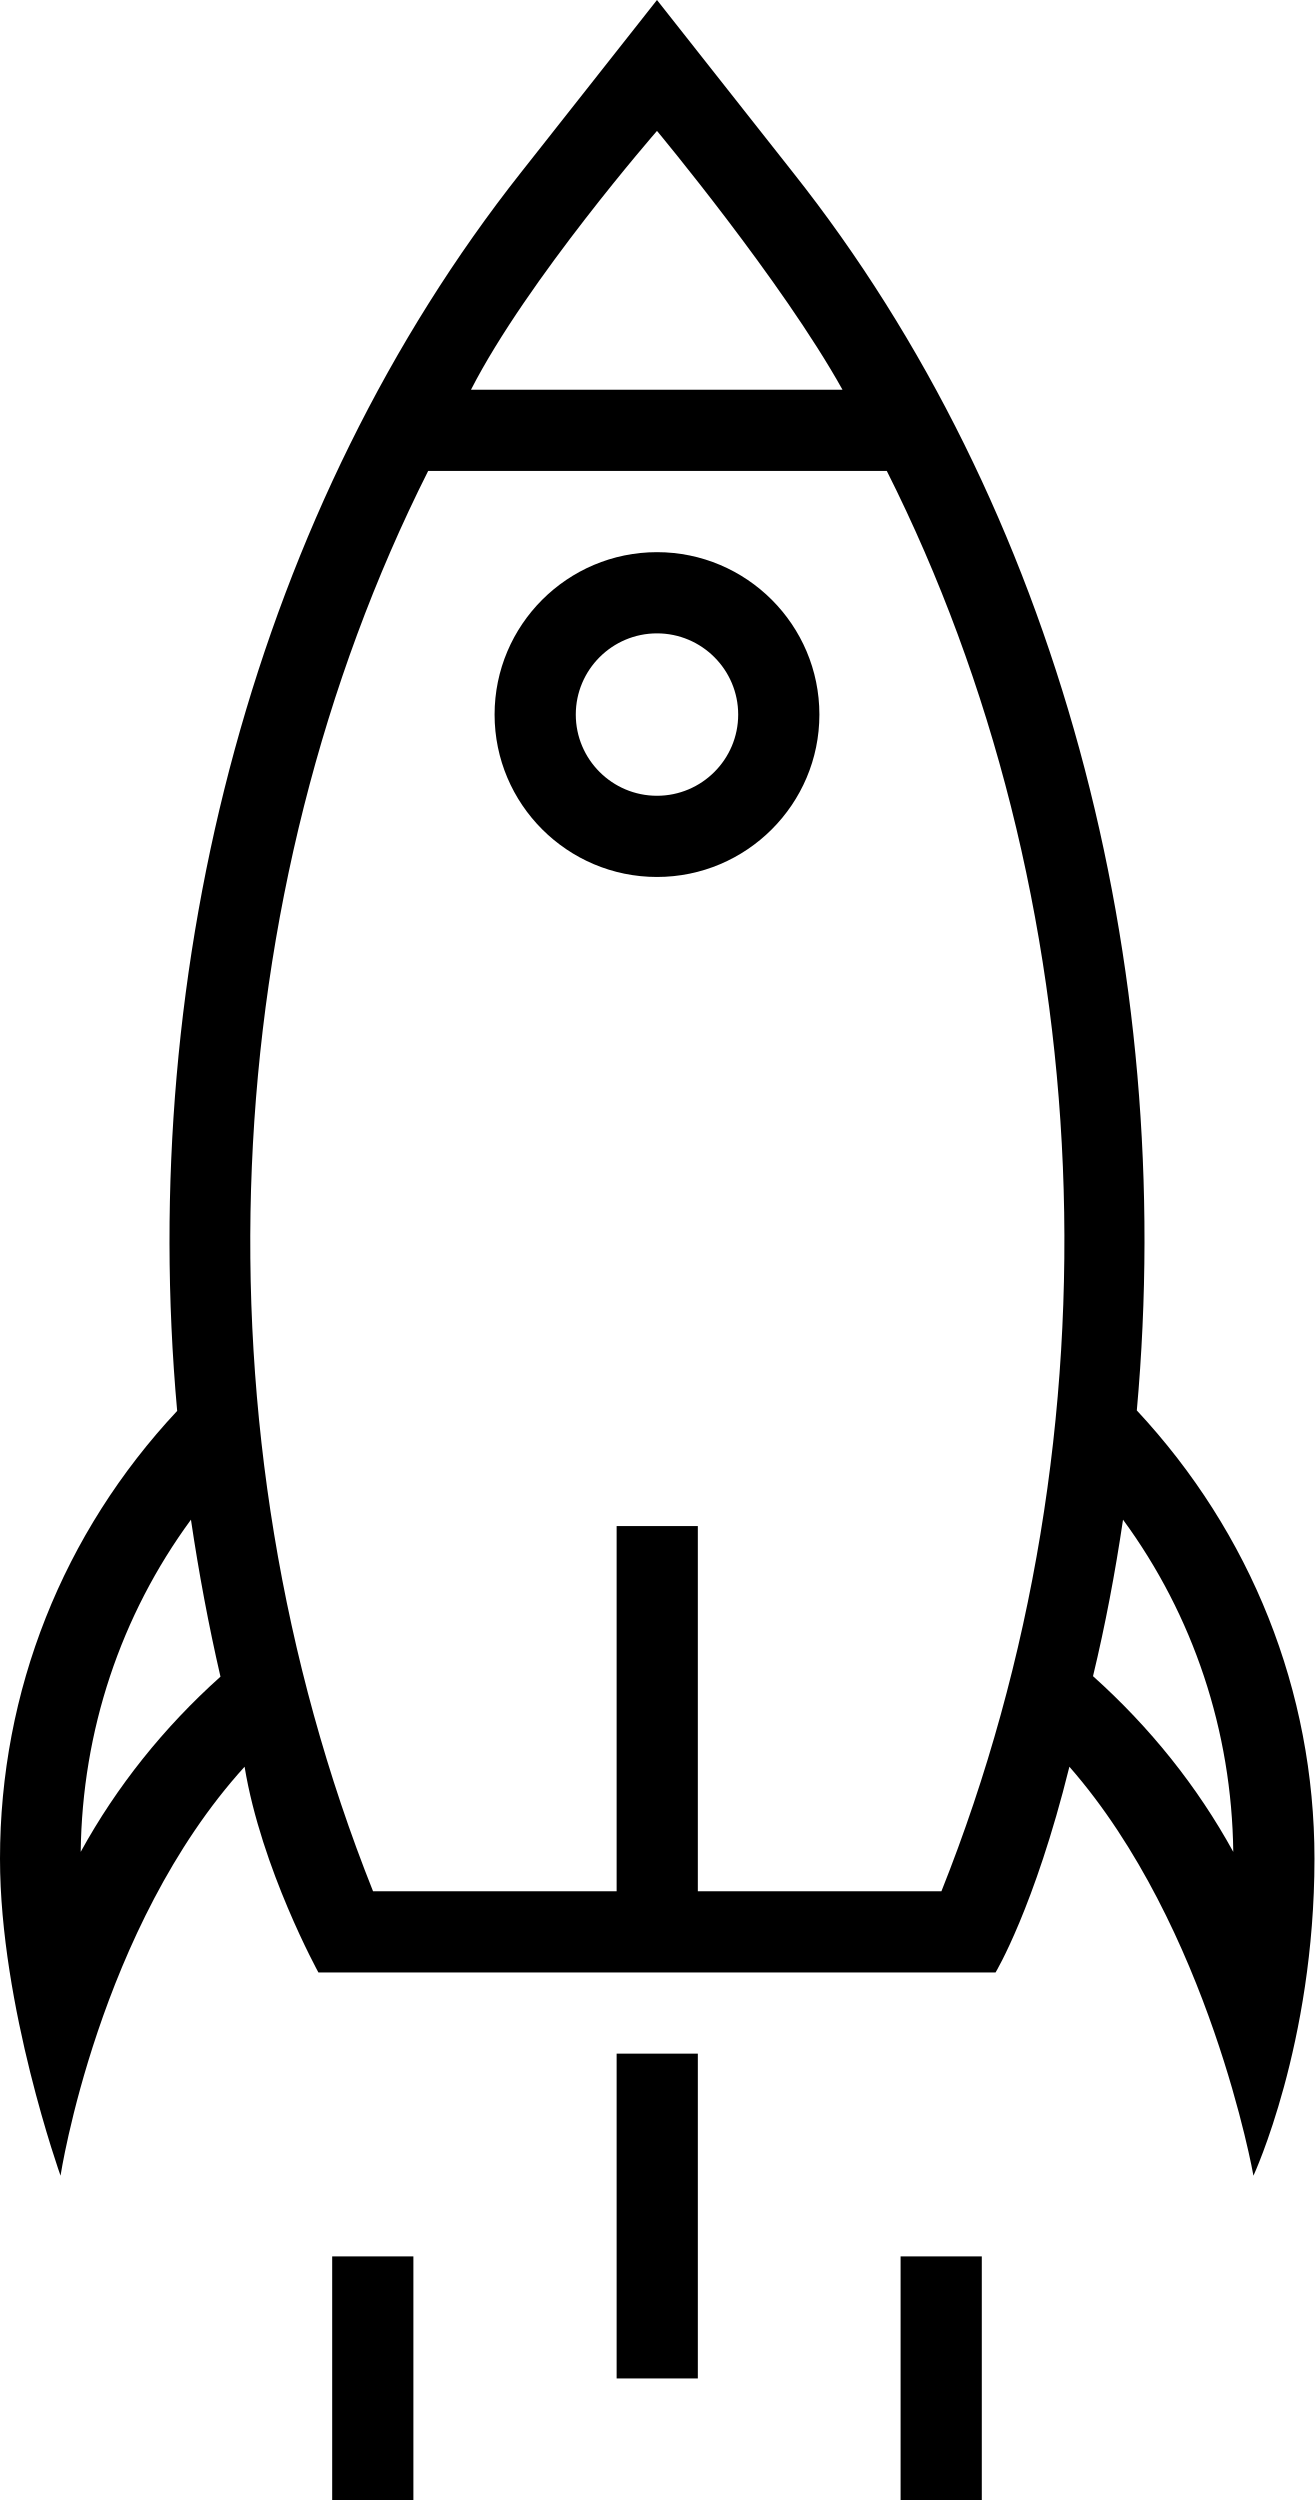
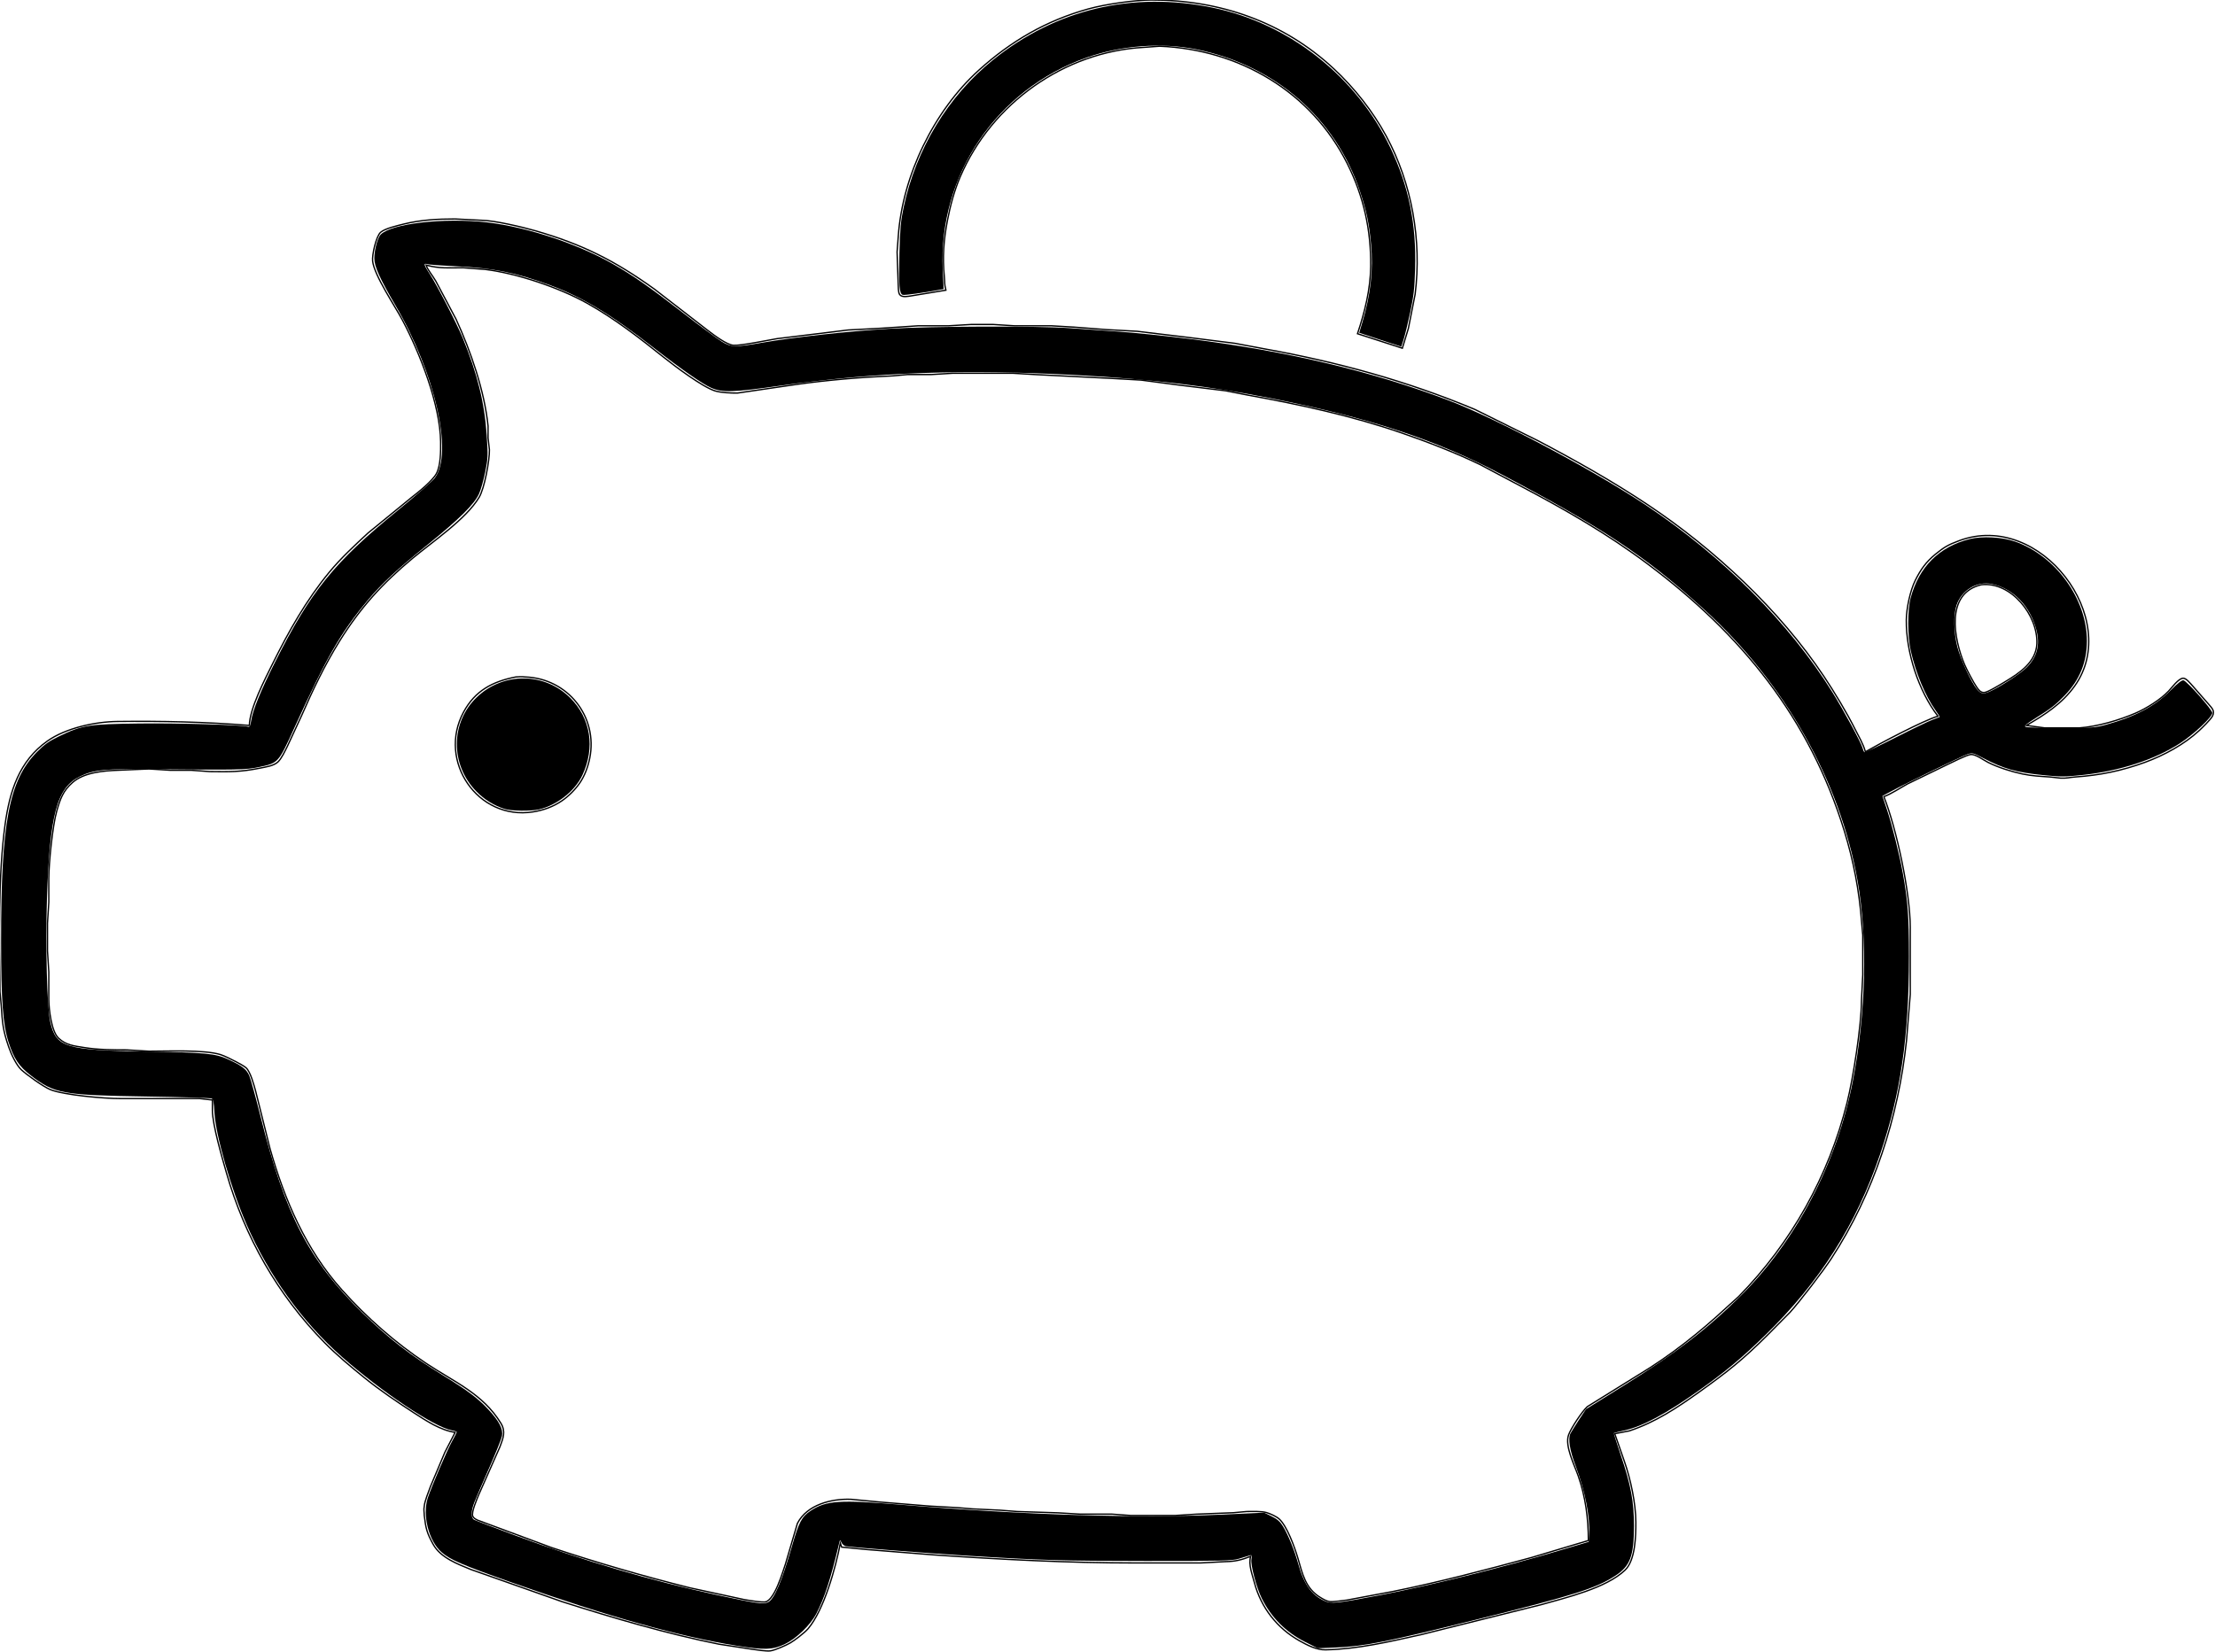
- <svg xmlns="http://www.w3.org/2000/svg" version="1.1" id="Layer_1" x="0px" y="0px" viewBox="0 0 267.1 508" style="enable-background:new 0 0 267.1 508;" xml:space="preserve">
-   <g>
-     <path d="M231,286.6c8.2-90.9-16-183.6-69.9-251.6L133.5,0l-27.6,35C52.1,103.1,27.8,195.8,36,286.7c-23.2,24.8-36,56.9-36,91   c0,30,12.3,64.4,12.3,64.4S20,391.7,49.7,359c3.4,20.7,15,41.8,15,41.8h137.6c0,0,7.9-13.1,15-41.8c28.5,32.6,37.4,83.1,37.4,83.1   s12.4-26.7,12.4-64.4C267.1,343.6,254.2,311.5,231,286.6z M16.4,376.3c0.3-24.6,8.1-48,22.4-67.5c1.6,10.8,3.6,21.5,6,31.9   C33.3,351,23.7,363,16.4,376.3z M133.5,26.6c0,0,25.4,30.5,37.7,52.6H95.7C107.1,56.9,133.5,26.6,133.5,26.6z M191.3,384.3h-49.5   v-74.2h-16.5v74.2H75.8C38.4,290.5,43.8,181.6,87,95.7h93.2C223.4,181.6,228.7,290.5,191.3,384.3z M222.1,340.6   c2.5-10.4,4.5-21,6.1-31.8c14.3,19.5,22.1,42.9,22.4,67.5C243.3,363,233.7,351,222.1,340.6z" />
-     <path d="M133.5,112.2c-18.2,0-33,14.8-33,33s14.8,33,33,33s33-14.8,33-33S151.7,112.2,133.5,112.2z M133.5,161.7   c-9.1,0-16.5-7.4-16.5-16.5s7.4-16.5,16.5-16.5s16.5,7.4,16.5,16.5S142.6,161.7,133.5,161.7z" />
-     <rect x="125.3" y="417.3" width="16.5" height="66" />
-     <rect x="183" y="458.5" width="16.5" height="49.5" />
-     <rect x="67.5" y="458.5" width="16.5" height="49.5" />
-   </g>
+ <svg xmlns="http://www.w3.org/2000/svg" width="23.319in" height="17.389in" viewBox="0 0 1679 1252" version="1.1" id="svg58">
+   <defs id="defs62" />
+   <path id="Selection #1" fill="none" stroke="black" stroke-width="1" d="M 717.00,220.00            C 715.70,214.67 716.30,214.80 715.83,210.00              714.36,194.85 715.32,181.93 718.20,167.00              720.34,155.88 723.40,144.45 727.87,134.00              751.68,78.42 806.62,39.22 866.91,35.91              866.91,35.91 879.00,35.04 879.00,35.04              939.20,37.40 993.85,69.33 1021.25,124.00              1033.67,148.78 1039.32,174.34 1039.00,202.00              1038.79,219.51 1034.50,236.49 1029.00,253.00              1029.00,253.00 1063.00,264.00 1063.00,264.00              1063.00,264.00 1067.57,249.00 1067.57,249.00              1067.57,249.00 1072.71,223.00 1072.71,223.00              1077.75,182.18 1070.35,139.29 1050.69,103.00              1040.54,84.26 1026.56,66.59 1011.00,52.09              972.87,16.57 924.54,-0.08 873.00,0.00              859.68,0.02 837.87,3.18 825.00,6.74              793.15,15.57 766.44,31.06 742.00,53.17              707.90,84.02 684.12,133.12 680.91,179.00              680.91,179.00 680.00,191.00 680.00,191.00              680.00,191.00 680.83,215.00 680.83,215.00              681.04,217.21 680.71,221.74 682.02,223.40              683.89,225.76 688.45,224.63 691.00,224.27              691.00,224.27 717.00,220.00 717.00,220.00 Z            M 189.00,550.00            C 155.75,547.31 122.42,546.61 89.00,547.00              72.07,547.20 49.97,551.94 36.00,561.78              14.39,577.00 7.32,600.12 3.87,625.00              -1.46,663.35 -0.46,712.65 0.00,752.00              0.00,752.00 0.91,762.00 0.91,762.00              1.84,775.63 2.06,780.64 6.67,794.00              8.40,799.01 12.36,807.56 16.21,811.12              20.58,815.14 32.62,823.77 38.00,826.05              47.95,830.25 79.51,832.98 91.00,832.89              91.00,832.89 141.00,832.89 141.00,832.89              141.00,832.89 151.17,832.89 151.17,832.89              151.17,832.89 161.00,834.00 161.00,834.00              161.00,834.00 161.00,842.00 161.00,842.00              161.13,853.10 168.30,877.51 171.58,889.00              185.51,937.81 210.46,981.69 246.04,1017.99              255.24,1027.37 265.79,1036.10 276.00,1044.39              288.14,1054.24 300.92,1062.84 314.00,1071.34              323.17,1077.30 334.04,1084.45 345.00,1086.00              345.00,1086.00 337.26,1101.00 337.26,1101.00              337.26,1101.00 326.31,1127.00 326.31,1127.00              324.97,1130.73 321.80,1138.41 321.60,1142.00              321.03,1144.69 321.59,1146.42 321.60,1149.00              322.74,1158.57 323.50,1162.22 328.41,1171.00              334.07,1181.12 346.87,1185.81 357.00,1189.99              357.00,1189.99 426.00,1214.34 426.00,1214.34              464.14,1226.53 505.79,1238.76 545.00,1246.60              545.00,1246.60 570.00,1250.42 570.00,1250.42              573.32,1250.87 581.07,1252.10 584.00,1251.66              587.57,1251.12 595.80,1247.52 599.00,1245.65              602.49,1243.62 609.90,1237.93 612.49,1234.91              624.53,1220.86 633.54,1188.38 637.00,1170.00              637.00,1170.00 638.00,1173.00 638.00,1173.00              638.00,1173.00 657.00,1174.83 657.00,1174.83              657.00,1174.83 708.00,1178.91 708.00,1178.91              758.56,1182.37 809.26,1185.00 860.00,1185.00              860.00,1185.00 910.00,1185.00 910.00,1185.00              910.00,1185.00 929.00,1184.00 929.00,1184.00              936.37,1183.91 941.21,1182.69 948.00,1180.00              946.21,1186.52 949.19,1193.60 950.88,1200.00              955.87,1218.88 968.07,1234.46 985.00,1244.00              990.90,1247.32 997.97,1251.02 1004.83,1250.87              1029.65,1250.32 1052.87,1244.75 1077.00,1239.42              1077.00,1239.42 1168.00,1216.71 1168.00,1216.71              1187.18,1211.26 1217.25,1204.24 1231.78,1190.48              1239.69,1182.99 1240.05,1164.31 1240.00,1154.00              1239.93,1139.69 1236.02,1121.51 1231.31,1108.00              1231.31,1108.00 1224.00,1087.00 1224.00,1087.00              1224.00,1087.00 1235.00,1084.90 1235.00,1084.90              1254.77,1078.35 1271.26,1067.39 1288.00,1055.42              1309.58,1039.99 1321.05,1030.95 1340.00,1012.00              1340.00,1012.00 1356.83,995.00 1356.83,995.00              1364.50,986.51 1382.00,963.68 1388.31,954.00              1420.46,904.62 1438.92,847.37 1445.16,789.00              1445.16,789.00 1448.00,754.00 1448.00,754.00              1448.00,754.00 1448.00,703.00 1448.00,703.00              1447.96,676.90 1437.67,628.34 1428.00,604.00              1433.76,601.87 1440.37,597.35 1446.00,594.31              1446.00,594.31 1475.00,580.22 1475.00,580.22              1478.48,578.58 1490.97,572.20 1494.00,572.03              1497.68,571.81 1503.52,576.29 1507.00,578.03              1514.73,581.89 1524.54,585.00 1533.00,586.79              1540.40,588.35 1546.58,588.58 1554.00,589.09              1554.00,589.09 1562.00,589.96 1562.00,589.96              1567.03,590.16 1568.63,589.39 1573.00,589.09              1591.73,587.80 1608.31,584.43 1626.00,577.95              1640.39,572.67 1655.73,564.36 1667.00,553.91              1669.33,551.75 1675.70,545.54 1677.05,543.00              1679.16,539.04 1676.73,536.96 1674.26,534.00              1674.26,534.00 1662.00,520.00 1662.00,520.00              1660.46,518.32 1657.29,514.20 1654.91,514.20              1651.40,514.20 1646.19,521.47 1643.83,523.96              1637.77,530.36 1627.13,537.04 1619.00,540.58              1606.47,546.03 1589.66,550.97 1576.00,551.87              1576.00,551.87 1550.00,551.87 1550.00,551.87              1550.00,551.87 1536.00,550.00 1536.00,550.00              1550.08,541.89 1563.15,533.43 1572.71,520.00              1608.60,469.57 1546.84,386.85 1485.00,409.95              1476.97,412.95 1473.72,414.74 1467.00,420.26              1459.96,426.05 1455.85,431.85 1451.81,440.00              1447.91,447.84 1445.11,461.23 1445.00,470.00              1444.72,494.21 1454.21,523.84 1469.00,543.00              1458.41,546.02 1424.73,563.82 1414.00,570.00              1412.35,563.93 1409.05,558.60 1406.25,553.00              1399.85,540.22 1390.61,524.92 1382.67,513.00              1348.90,462.35 1299.53,416.35 1249.00,382.67              1222.18,364.79 1194.48,349.24 1166.00,334.22              1166.00,334.22 1118.00,310.42 1118.00,310.42              1066.58,288.85 1013.80,274.46 959.00,264.58              959.00,264.58 936.00,260.27 936.00,260.27              936.00,260.27 900.00,255.72 900.00,255.72              900.00,255.72 862.00,251.17 862.00,251.17              862.00,251.17 839.00,249.91 839.00,249.91              839.00,249.91 814.00,248.00 814.00,248.00              814.00,248.00 797.00,247.00 797.00,247.00              797.00,247.00 769.00,247.00 769.00,247.00              769.00,247.00 753.00,246.00 753.00,246.00              753.00,246.00 736.00,246.00 736.00,246.00              736.00,246.00 719.00,247.00 719.00,247.00              719.00,247.00 696.00,247.00 696.00,247.00              696.00,247.00 681.00,248.00 681.00,248.00              681.00,248.00 667.00,248.91 667.00,248.91              667.00,248.91 643.00,250.17 643.00,250.17              643.00,250.17 589.00,256.75 589.00,256.75              582.05,257.91 561.84,262.13 556.00,261.78              550.90,261.47 541.20,254.05 537.00,250.87              537.00,250.87 496.00,219.14 496.00,219.14              465.92,197.58 441.54,185.25 406.00,175.00              396.12,172.15 374.84,167.12 365.00,167.00              365.00,167.00 345.00,166.00 345.00,166.00              331.89,165.98 318.75,166.69 306.00,169.87              301.47,171.00 291.84,173.18 288.51,176.11              285.05,179.15 281.91,193.41 282.46,198.00              283.78,209.05 299.35,231.87 305.22,243.00              318.30,267.79 333.67,306.82 334.00,335.00              334.08,341.91 334.09,352.81 330.84,359.00              327.96,364.49 317.16,373.14 312.00,377.12              312.00,377.12 279.00,404.09 279.00,404.09              268.73,413.61 258.39,423.15 249.46,434.00              232.11,455.08 218.84,478.66 206.75,503.00              200.80,514.99 189.28,537.13 189.00,550.00 Z            M 323.00,201.00            C 333.57,203.80 340.28,202.98 351.00,203.00              351.00,203.00 368.00,204.29 368.00,204.29              392.16,207.30 423.77,218.02 445.00,229.86              465.73,241.43 484.52,256.01 503.00,270.80              511.32,277.46 532.38,293.36 542.00,296.36              546.51,297.76 554.21,298.05 559.00,298.00              559.00,298.00 604.00,291.42 604.00,291.42              628.20,288.00 652.61,286.02 677.00,284.96              677.00,284.96 688.00,283.96 688.00,283.96              688.00,283.96 706.00,283.96 706.00,283.96              706.00,283.96 722.00,283.00 722.00,283.00              722.00,283.00 768.00,283.00 768.00,283.00              768.00,283.00 785.00,284.00 785.00,284.00              785.00,284.00 843.00,286.91 843.00,286.91              843.00,286.91 865.00,288.17 865.00,288.17              865.00,288.17 893.00,291.85 893.00,291.85              893.00,291.85 929.00,296.27 929.00,296.27              929.00,296.27 946.00,299.58 946.00,299.58              985.12,306.63 1024.34,315.16 1062.00,328.08              1081.51,334.77 1103.48,343.29 1122.00,352.26              1122.00,352.26 1153.00,368.70 1153.00,368.70              1186.74,386.53 1218.38,404.66 1249.00,427.63              1320.14,480.98 1371.69,544.38 1398.02,630.00              1404.96,652.54 1409.37,675.49 1411.09,699.00              1411.09,699.00 1412.00,709.00 1412.00,709.00              1412.00,709.00 1412.00,739.00 1412.00,739.00              1412.00,739.00 1411.00,759.00 1411.00,759.00              1410.97,777.56 1404.70,817.63 1400.11,836.00              1386.21,891.60 1358.09,942.05 1317.96,982.99              1317.96,982.99 1309.00,991.09 1309.00,991.09              1288.47,1010.21 1266.11,1027.93 1242.00,1042.40              1242.00,1042.40 1203.18,1066.52 1203.18,1066.52              1199.28,1070.01 1190.73,1083.00 1188.97,1088.00              1186.03,1096.36 1193.45,1110.79 1196.31,1119.00              1201.83,1134.85 1204.00,1151.25 1204.00,1168.00              1204.00,1168.00 1161.00,1180.85 1161.00,1180.85              1126.28,1190.25 1091.27,1199.49 1056.00,1206.60              1056.00,1206.60 1021.00,1213.15 1021.00,1213.15              1018.17,1213.49 1010.48,1214.61 1008.00,1214.30              1005.51,1213.99 1003.13,1212.53 1001.00,1211.26              989.38,1204.36 987.18,1192.80 983.71,1181.00              981.40,1173.19 975.54,1156.92 969.62,1151.63              967.52,1149.75 962.74,1147.56 960.00,1146.79              956.18,1145.70 949.17,1145.95 945.00,1146.00              945.00,1146.00 935.00,1146.91 935.00,1146.91              935.00,1146.91 907.00,1148.00 907.00,1148.00              907.00,1148.00 891.00,1149.00 891.00,1149.00              891.00,1149.00 857.00,1149.00 857.00,1149.00              857.00,1149.00 843.00,1148.00 843.00,1148.00              843.00,1148.00 819.00,1148.00 819.00,1148.00              819.00,1148.00 802.00,1147.00 802.00,1147.00              802.00,1147.00 771.00,1146.00 771.00,1146.00              771.00,1146.00 758.00,1145.00 758.00,1145.00              758.00,1145.00 737.00,1144.00 737.00,1144.00              737.00,1144.00 726.00,1143.09 726.00,1143.09              726.00,1143.09 705.00,1141.91 705.00,1141.91              705.00,1141.91 667.00,1138.83 667.00,1138.83              667.00,1138.83 645.00,1136.74 645.00,1136.74              630.13,1136.20 611.72,1140.81 604.44,1155.00              604.44,1155.00 595.33,1186.00 595.33,1186.00              593.15,1192.56 590.47,1201.00 587.20,1207.00              585.85,1209.48 583.48,1213.36 580.71,1214.39              578.40,1215.25 567.00,1213.27 564.00,1212.75              564.00,1212.75 523.00,1203.87 523.00,1203.87              487.63,1195.03 452.59,1184.86 418.00,1173.33              418.00,1173.33 362.04,1152.56 362.04,1152.56              360.65,1151.88 359.07,1151.10 358.38,1149.61              357.05,1146.72 361.71,1136.14 363.01,1133.00              363.01,1133.00 378.94,1097.00 378.94,1097.00              381.42,1090.39 383.55,1085.38 379.64,1079.00              365.88,1056.55 344.10,1047.72 323.00,1033.65              299.44,1017.93 278.02,999.06 259.17,978.00              231.83,947.46 215.78,909.95 204.71,871.00              204.71,871.00 193.71,827.00 193.71,827.00              192.43,822.45 189.90,812.78 186.59,809.63              185.17,808.29 180.89,806.05 179.00,805.03              176.30,803.56 169.78,800.35 167.00,799.52              154.41,795.75 127.18,797.02 113.00,797.00              113.00,797.00 96.00,796.00 96.00,796.00              85.39,795.98 74.49,795.95 64.00,794.25              56.53,793.03 50.17,792.59 44.39,787.13              38.96,782.01 37.09,765.39 37.00,758.00              37.00,758.00 37.00,737.00 37.00,737.00              37.00,737.00 36.00,721.00 36.00,721.00              36.00,721.00 36.00,700.00 36.00,700.00              36.00,700.00 37.00,684.00 37.00,684.00              37.00,684.00 37.00,666.00 37.00,666.00              37.02,654.35 39.86,625.94 43.00,615.00              45.57,606.03 47.63,599.67 55.04,593.22              63.91,585.49 78.75,584.36 90.00,583.97              90.00,583.97 113.00,583.00 113.00,583.00              113.00,583.00 129.00,584.00 129.00,584.00              129.00,584.00 145.00,584.00 145.00,584.00              145.00,584.00 159.00,585.00 159.00,585.00              173.97,585.17 182.07,585.40 197.00,582.40              201.26,581.54 207.46,580.72 210.67,577.70              213.40,575.14 216.03,569.44 217.75,566.00              217.75,566.00 228.42,543.00 228.42,543.00              236.90,523.45 246.15,504.10 257.42,486.00              273.34,460.44 289.87,442.32 313.00,423.08              328.13,410.50 353.38,393.49 363.22,377.00              367.22,370.30 371.17,349.00 370.99,341.00              370.99,341.00 369.96,332.00 369.96,332.00              369.96,332.00 369.96,323.00 369.96,323.00              367.26,296.41 356.80,266.19 345.69,242.00              345.69,242.00 330.28,213.00 330.28,213.00              328.25,209.47 323.74,203.97 323.00,201.00 Z            M 1502.00,443.32            C 1524.63,440.86 1544.83,466.63 1543.96,488.00              1543.39,502.02 1530.92,510.20 1520.00,516.80              1517.17,518.51 1506.71,524.95 1504.04,525.05              1501.26,525.16 1499.80,523.02 1498.36,520.98              1496.11,517.81 1490.80,507.70 1489.23,504.00              1481.10,484.82 1474.17,449.66 1502.00,443.32 Z            M 391.00,513.24            C 373.40,516.69 360.12,523.57 351.32,540.00              331.54,576.95 362.00,622.13 404.00,615.56              412.05,614.30 419.24,611.71 426.00,607.10              430.90,603.76 435.80,598.85 439.22,594.00              443.12,588.46 445.65,581.61 447.00,575.00              453.45,543.32 430.26,514.29 398.00,513.24              395.36,512.94 393.60,513.11 391.00,513.24 Z" />
+   <path style="stroke-width:1.363" d="m 745.402,1663.827 c -58.381,-9.314 -131.201,-29.748 -227.386,-63.809 -51.377,-18.194 -63.018,-23.217 -71.878,-31.016 -12.781,-11.251 -19.403,-37.417 -13.814,-54.587 3.723,-11.436 19.216,-47.619 24.529,-57.284 2.656,-4.831 4.829,-9.125 4.829,-9.542 0,-0.416 -2.3,-1.177 -5.11,-1.69 -17.633,-3.218 -70.805,-38.794 -111.085,-74.324 -39.877,-35.175 -73.67,-82.121 -96.245,-133.707 -15.539,-35.509 -31.275,-90.321 -32.5,-113.205 -0.557,-10.397 -1.177,-13.418 -2.913,-14.192 -1.213,-0.54 -30.721,-1.439 -65.573,-1.998 C 62.987,1107.108 55.058,1105.662 31.061,1087.096 19.064,1077.815 13.94,1070.105 8.581,1053.276 2.914,1035.48 1.147,1011.385 1.112,951.468 1.042,831.575 9.128,788.787 37.239,760.309 c 7.84,-7.942 12.206,-11.041 22.554,-16.009 23.581,-11.321 29.448,-12.256 80.968,-12.908 39.458,-0.499 103.551,1.385 109.879,3.23 1.755,0.512 2.427,-0.725 3.187,-5.865 1.57,-10.623 9.724,-30.696 24.004,-59.093 36.283,-72.154 59.696,-101.086 124.711,-154.111 18.064,-14.733 34.729,-29.35 37.033,-32.484 18.573,-25.256 0.209,-105.683 -39.778,-174.207 -16.095,-27.581 -21.514,-39.638 -21.452,-47.722 0.057,-7.405 2.144,-16.489 5.103,-22.217 5.8,-11.226 54.963,-18.52 100.718,-14.943 40.997,3.205 96.167,20.645 134.806,42.614 20.31,11.547 37.407,23.457 70.998,49.456 17.519,13.559 35.337,26.765 39.597,29.347 9.476,5.743 13.455,5.831 41.52,0.917 30.694,-5.374 85.558,-11.409 126.665,-13.934 43.483,-2.67 150.239,-3.056 183.286,-0.663 11.242,0.814 33.319,2.369 49.058,3.456 15.739,1.087 48.547,4.469 72.906,7.516 98.19,12.282 184.302,32.786 261.643,62.3 48.076,18.346 145.673,70.216 198.877,105.698 77.873,51.933 145,119.297 188.41,189.073 11.235,18.059 29.217,51.272 30.441,56.225 0.511,2.068 1.407,4.055 1.99,4.416 0.583,0.36 14.773,-6.318 31.532,-14.842 16.76,-8.524 33.538,-16.598 37.285,-17.944 3.748,-1.346 7.009,-2.584 7.248,-2.753 0.239,-0.168 -1.684,-3.279 -4.274,-6.912 -10.229,-14.353 -19.666,-36.991 -24.91,-59.753 -3.399,-14.754 -3.474,-41.562 -0.151,-53.828 8.517,-31.437 28.714,-51.584 59.553,-59.406 12.679,-3.216 32.851,-2.112 46.017,2.518 41.012,14.423 72.549,58.078 72.549,100.427 0,21.343 -7.338,39.44 -22.255,54.882 -9.771,10.116 -13.619,13.114 -30.041,23.409 -9.893,6.202 -11.63,7.773 -9.539,8.628 1.406,0.575 17.58,1.045 35.943,1.045 30.674,0 34.328,-0.257 44.97,-3.159 29.354,-8.005 49.832,-18.884 65.485,-34.786 6.996,-7.108 11.354,-10.53 13.004,-10.213 3.406,0.656 29.167,29.756 29.167,32.948 0,4.105 -18.702,21.681 -32.71,30.74 -25.585,16.546 -60.617,27.952 -98.371,32.029 -17.887,1.932 -22.097,1.95 -39.519,0.172 -27.455,-2.801 -40.22,-6.408 -60.786,-17.174 -10.38,-5.434 -11.054,-5.599 -16.115,-3.951 -5.25,1.71 -59.757,28.184 -76.969,37.385 l -9.001,4.811 4.686,13.976 c 5.024,14.981 12.479,44.857 15.9,63.715 5.143,28.352 6.274,43.581 6.274,84.49 0,81.255 -8.323,138.485 -29.035,199.637 -24.129,71.242 -60.981,129.343 -116.255,183.286 -23.779,23.207 -40.023,36.736 -67.539,56.256 -32.696,23.194 -56.581,35.971 -74.705,39.965 -5.621,1.239 -10.433,2.436 -10.694,2.66 -0.26,0.225 2.916,10.416 7.058,22.647 10.129,29.911 13.305,47 13.25,71.297 -0.07,30.716 -3.805,40.585 -19.112,50.487 -19.448,12.581 -41.44,19.54 -136.995,43.352 -94.213,23.477 -115.804,27.794 -145.13,29.019 l -18.397,0.768 -12.724,-6.418 c -19.396,-9.784 -34.186,-24.644 -43.775,-43.982 -5.381,-10.852 -11.429,-33.671 -10.477,-39.533 0.702,-4.328 0.533,-4.611 -2.244,-3.766 -1.652,0.503 -6.376,1.946 -10.498,3.209 -6.695,2.05 -16.732,2.292 -94.028,2.267 -83.79,-0.027 -106.041,-0.696 -183.286,-5.51 -37.489,-2.336 -115.805,-8.495 -120.039,-9.44 -1.565,-0.349 -3.488,-2.028 -4.274,-3.731 -1.408,-3.049 -1.444,-3.034 -2.397,0.992 -8.383,35.44 -14.692,54.926 -22.946,70.862 -5.925,11.44 -20.076,25.156 -31.772,30.796 -12.163,5.864 -20.702,6.195 -47.917,1.853 z m 31.115,-44.257 c 6.165,-3.299 13.777,-21.281 23.928,-56.528 7.072,-24.555 9.848,-29.8 18.971,-35.842 15.588,-10.325 29.235,-11.244 90.601,-6.101 125.205,10.494 238.455,13.986 325.2,10.027 l 42.435,-1.937 7.566,3.702 c 5.721,2.799 8.521,5.265 11.485,10.113 5.187,8.485 11.608,24.286 15.341,37.754 5.775,20.835 13.594,31.884 26.649,37.66 6.946,3.072 12.243,2.53 55.09,-5.644 50.892,-9.709 122.963,-27.619 182.605,-45.378 l 29.299,-8.724 0.438,-7.353 c 1.061,-17.827 -4.136,-44.327 -13.572,-69.2 -6.02,-15.869 -7.933,-27.753 -5.309,-32.977 0.909,-1.811 4.818,-8.089 8.686,-13.951 l 7.032,-10.659 38.215,-23.84 c 52.743,-32.903 84.006,-56.889 117.767,-90.356 56.589,-56.095 97.716,-134.767 113.696,-217.487 13.342,-69.065 15.124,-143.93 4.816,-202.307 -17.988,-101.879 -73.845,-200.573 -155.554,-274.851 -58.647,-53.314 -100.883,-81.443 -204.792,-136.392 -65.907,-34.853 -133.067,-56.983 -233.025,-76.785 -61.228,-12.13 -120.605,-19.237 -194.188,-23.245 -115.3,-6.28 -204.401,-3.128 -301.843,10.679 -47.56,6.739 -58.037,7.048 -69.352,2.043 -8.931,-3.95 -30.624,-19.08 -58.062,-40.495 -42.998,-33.559 -72.023,-51.119 -104.248,-63.07 -34.352,-12.741 -57.508,-17.435 -94.709,-19.201 -14.615,-0.694 -27.953,-1.681 -29.639,-2.194 -4.266,-1.298 -3.873,0.44 2.245,9.905 7.458,11.54 27.566,50.533 33.392,64.756 14.719,35.931 22.094,65.805 24.195,98.006 1.386,21.251 1.292,23.644 -1.48,37.475 -1.629,8.126 -4.459,18.061 -6.29,22.078 -4.75,10.421 -19.955,25.501 -51.039,50.621 -32.26,26.071 -47.071,39.812 -61.499,57.057 -27.21,32.522 -41.439,57.27 -74.124,128.924 -16.276,35.68 -16.006,35.383 -36.08,39.663 -12.672,2.701 -22.176,2.887 -104.248,2.041 -51.178,-0.528 -62.514,0.565 -76.421,7.369 -23.176,11.339 -30.429,38.262 -33.226,123.333 -1.589,48.329 0.079,110.733 3.341,124.97 5.847,25.523 15.163,28.412 95.975,29.761 61.369,1.024 70.812,1.929 84.07,8.055 13.8,6.376 18.167,9.755 21.051,16.287 1.354,3.067 6.528,21.827 11.498,41.689 24.669,98.593 48.825,145.215 102.439,197.709 27.034,26.469 47.827,42.616 82.214,63.846 24.856,15.345 35.119,23.084 45.539,34.338 10.999,11.88 15.069,19.783 13.766,26.73 -0.518,2.76 -6.359,17.305 -12.98,32.32 -6.621,15.015 -13.314,30.543 -14.873,34.505 -3.641,9.254 -3.722,16.072 -0.212,17.951 1.442,0.772 20.606,8.074 42.585,16.228 67.475,25.03 136.562,45.428 201.445,59.479 41.214,8.925 48.523,9.949 53.193,7.449 z M 2014.208,697.546 c 10.945,-5.504 28.605,-17.33 34.136,-22.862 10.455,-10.455 13.691,-22.71 9.902,-37.502 -6.244,-24.372 -23.432,-42.249 -44.961,-46.765 -15.139,-3.175 -30.554,5.945 -35.798,21.181 -3.292,9.564 -2.942,28.074 0.805,42.509 3.204,12.345 14.156,35.937 19.77,42.585 4.527,5.361 6.931,5.488 16.148,0.854 z" id="path66" transform="matrix(0.7500014,0,0,0.7500014,0,-0.00156507)" />
+   <path style="stroke-width:1.363" d="m 510.058,817.764 c -10.735,-3.409 -20.573,-9.505 -28.617,-17.731 -26.487,-27.086 -26.229,-69.726 0.576,-95.293 26.764,-25.529 68.349,-25.186 94.312,0.777 20.685,20.685 25.314,50.208 12.25,78.126 -7.495,16.016 -25.72,30.395 -43.809,34.563 -8.328,1.919 -28.069,1.667 -34.712,-0.443 z" id="path68" transform="matrix(0.7500014,0,0,0.7500014,0,-0.00156507)" />
+   <path style="stroke-width:1.363" d="m 1395.02,343.426 -21.249,-7.011 3.226,-10.813 c 8.351,-27.992 11.132,-53.205 8.7,-78.882 -2.002,-21.134 -4.53,-33.277 -10.972,-52.685 C 1349.914,119.277 1288.617,65.909 1209.135,49.861 1174.147,42.796 1133.055,45.886 1098.15,58.206 1007.171,90.316 948.365,177.15 952.81,272.815 l 0.899,19.349 -4.471,0.833 c -15.797,2.942 -34.803,5.556 -36.774,5.059 -3.551,-0.896 -4.244,-9.489 -3.417,-42.341 0.616,-24.477 1.336,-32.306 4.224,-45.951 C 925.774,150.685 958.132,97.284 1003.701,60.522 1067.035,9.427 1144.344,-8.982 1225.487,7.708 1302.895,23.63 1371.143,77.471 1405.356,149.609 c 18.491,38.987 26.166,76.665 24.861,122.039 -0.573,19.913 -1.417,27.471 -4.897,43.822 -2.313,10.868 -5.295,23.181 -6.628,27.363 l -2.423,7.603 z" id="path70" transform="matrix(0.7500014,0,0,0.7500014,0,-0.00156507)" />
</svg>
